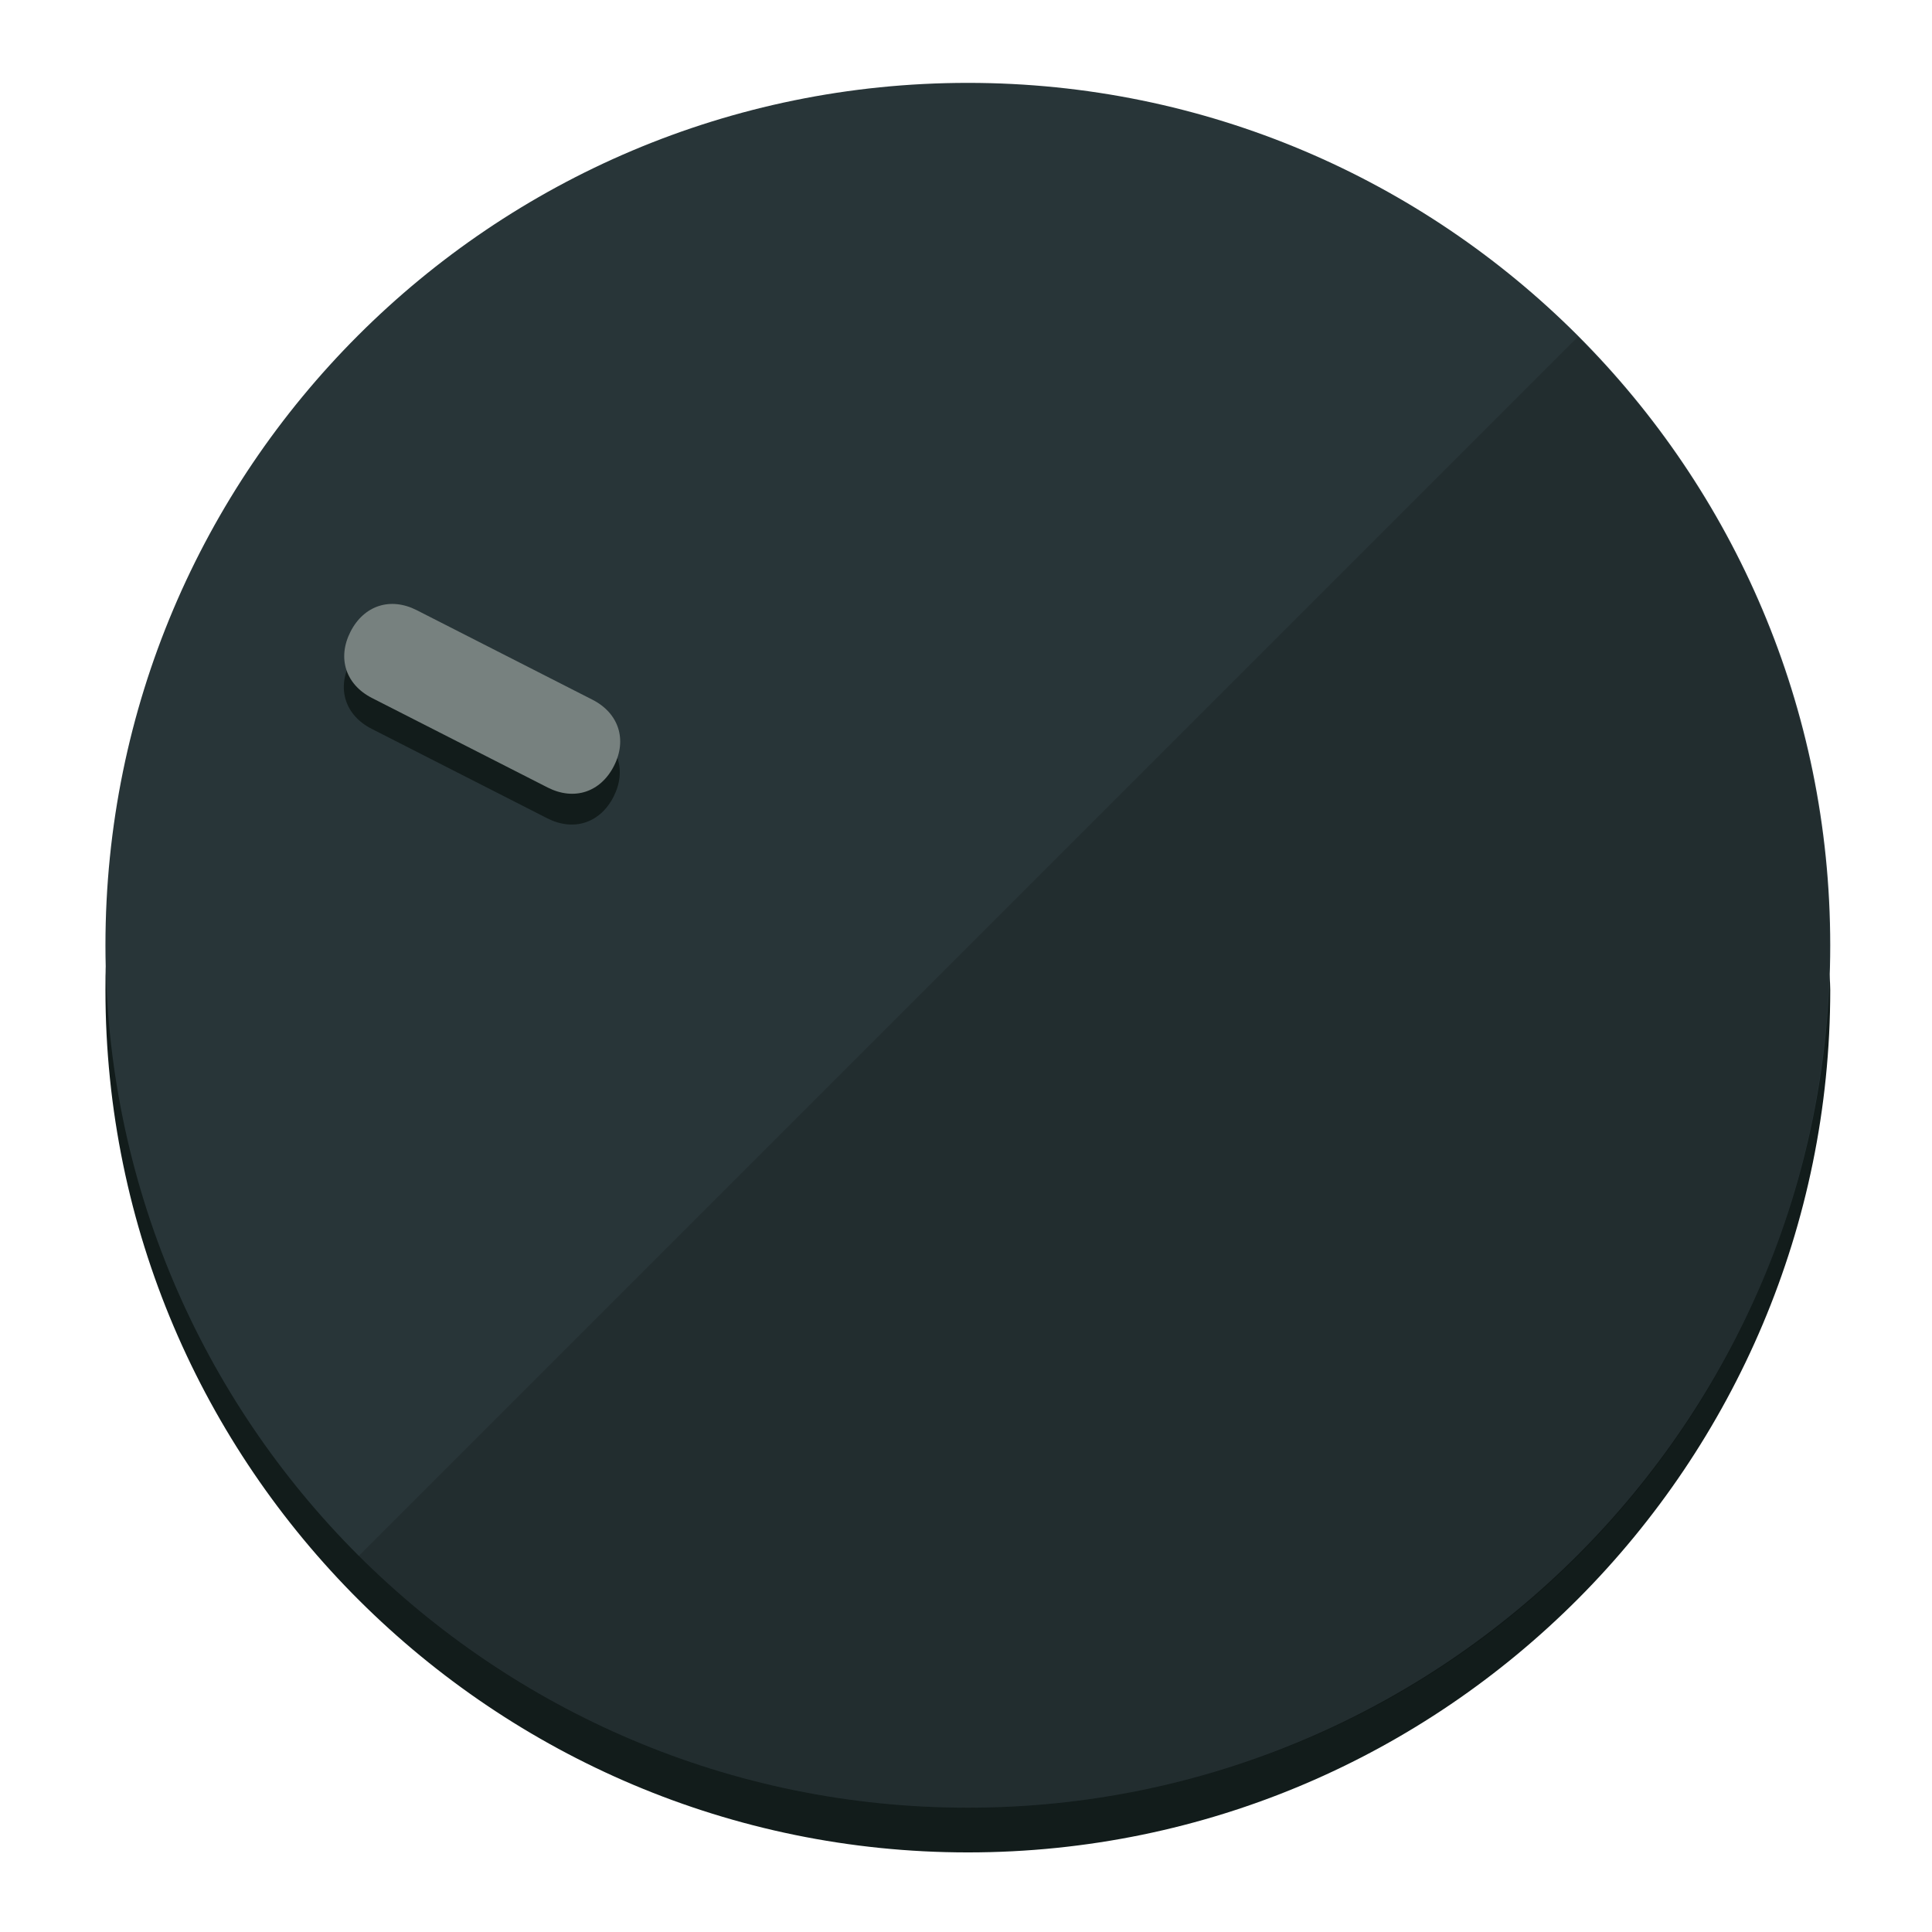
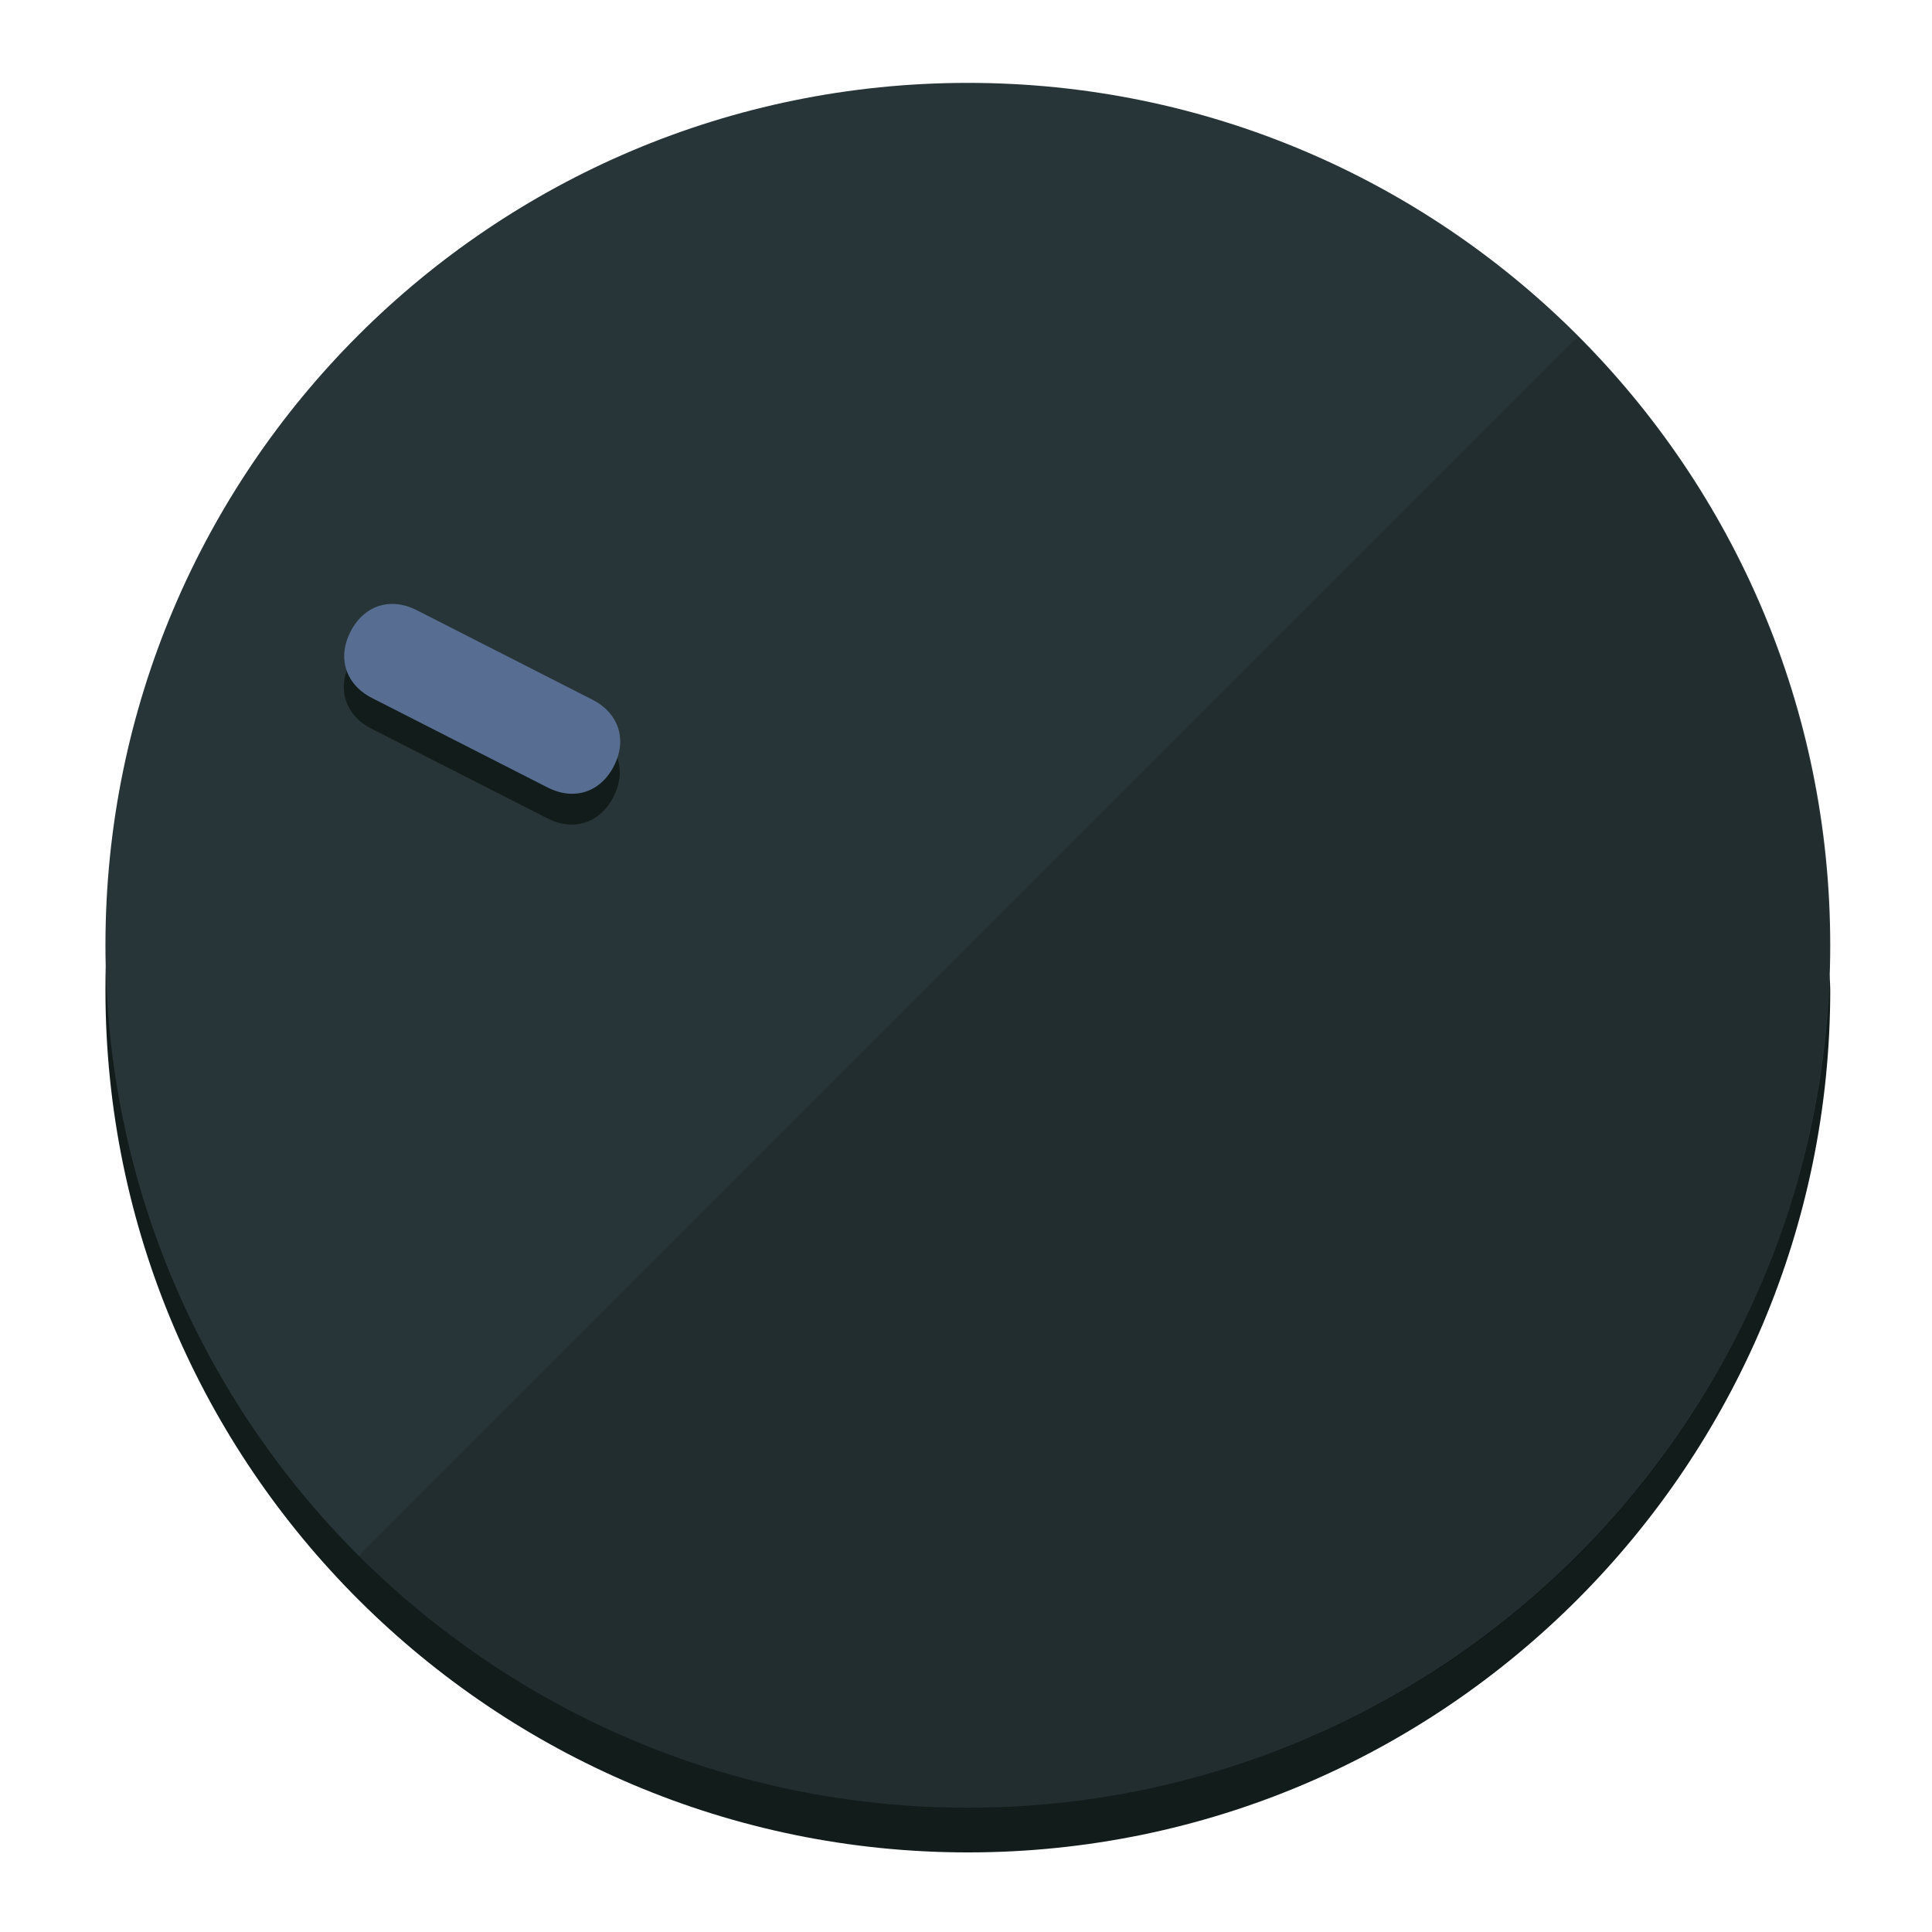
<svg xmlns="http://www.w3.org/2000/svg" height="120px" width="120px" version="1.1" id="Layer_1" viewBox="0 0 496.8 496.8" xml:space="preserve">
  <defs id="defs23" />
  <g id="g3158">
    <path style="display:inline;fill:#121c1b;fill-opacity:1;stroke-width:1.584" d="m 248.875,445.92 c 116.582,0 212.89,-91.238 220.493,-205.286 0,5.069 1.267,8.87 1.267,13.939 0,121.651 -98.842,221.76 -221.76,221.76 -121.651,0 -221.76,-98.842 -221.76,-221.76 0,-5.069 0,-8.87 1.267,-13.939 7.603,114.048 103.91,205.286 220.493,205.286 z" id="path8" />
    <circle style="display:inline;fill:#283538;fill-opacity:1;stroke-width:1.584" cx="248.875" cy="243.071" r="221.76" id="circle12" />
    <path style="display:inline;fill:#000000;fill-opacity:0.154;stroke-width:1.587" d="m 405.744,86.606 c 86.308,86.308 86.308,227.193 0,313.5 -86.308,86.308 -227.193,86.308 -313.5,0" id="path14" />
  </g>
  <g id="g3198">
    <circle style="display:none;fill:#000000;fill-opacity:0;stroke-width:1.584" cx="-104.232" cy="331.97" r="221.76" id="circle12-3" transform="rotate(-63)" />
    <path style="display:inline;fill:#121c1b;fill-opacity:1;stroke-width:1.584" d="m 152.23,187.837 c 6.774,3.452 8.99,10.269 5.538,17.044 v 0 c -3.452,6.774 -10.269,8.99 -17.044,5.538 L 95.56,187.407 c -6.774,-3.452 -8.99,-10.269 -5.538,-17.044 v 0 c 3.452,-6.774 10.269,-8.99 17.044,-5.538 z" id="path3789" />
-     <path style="display:inline;fill:#77817F;stroke-width:1.584" d="m 152.333,179.919 c 6.775,3.452 8.99,10.269 5.538,17.044 v 0 c -3.452,6.774 -10.269,8.99 -17.044,5.538 L 95.663,179.489 c -6.774,-3.452 -8.99,-10.269 -5.538,-17.044 v 0 c 3.452,-6.775 10.269,-8.99 17.044,-5.538 z" id="path915" />
+     <path style="display:inline;fill:#576E92;stroke-width:1.584" d="m 152.333,179.919 c 6.775,3.452 8.99,10.269 5.538,17.044 v 0 c -3.452,6.774 -10.269,8.99 -17.044,5.538 L 95.663,179.489 c -6.774,-3.452 -8.99,-10.269 -5.538,-17.044 v 0 c 3.452,-6.775 10.269,-8.99 17.044,-5.538 z" id="path915" />
  </g>
</svg>
